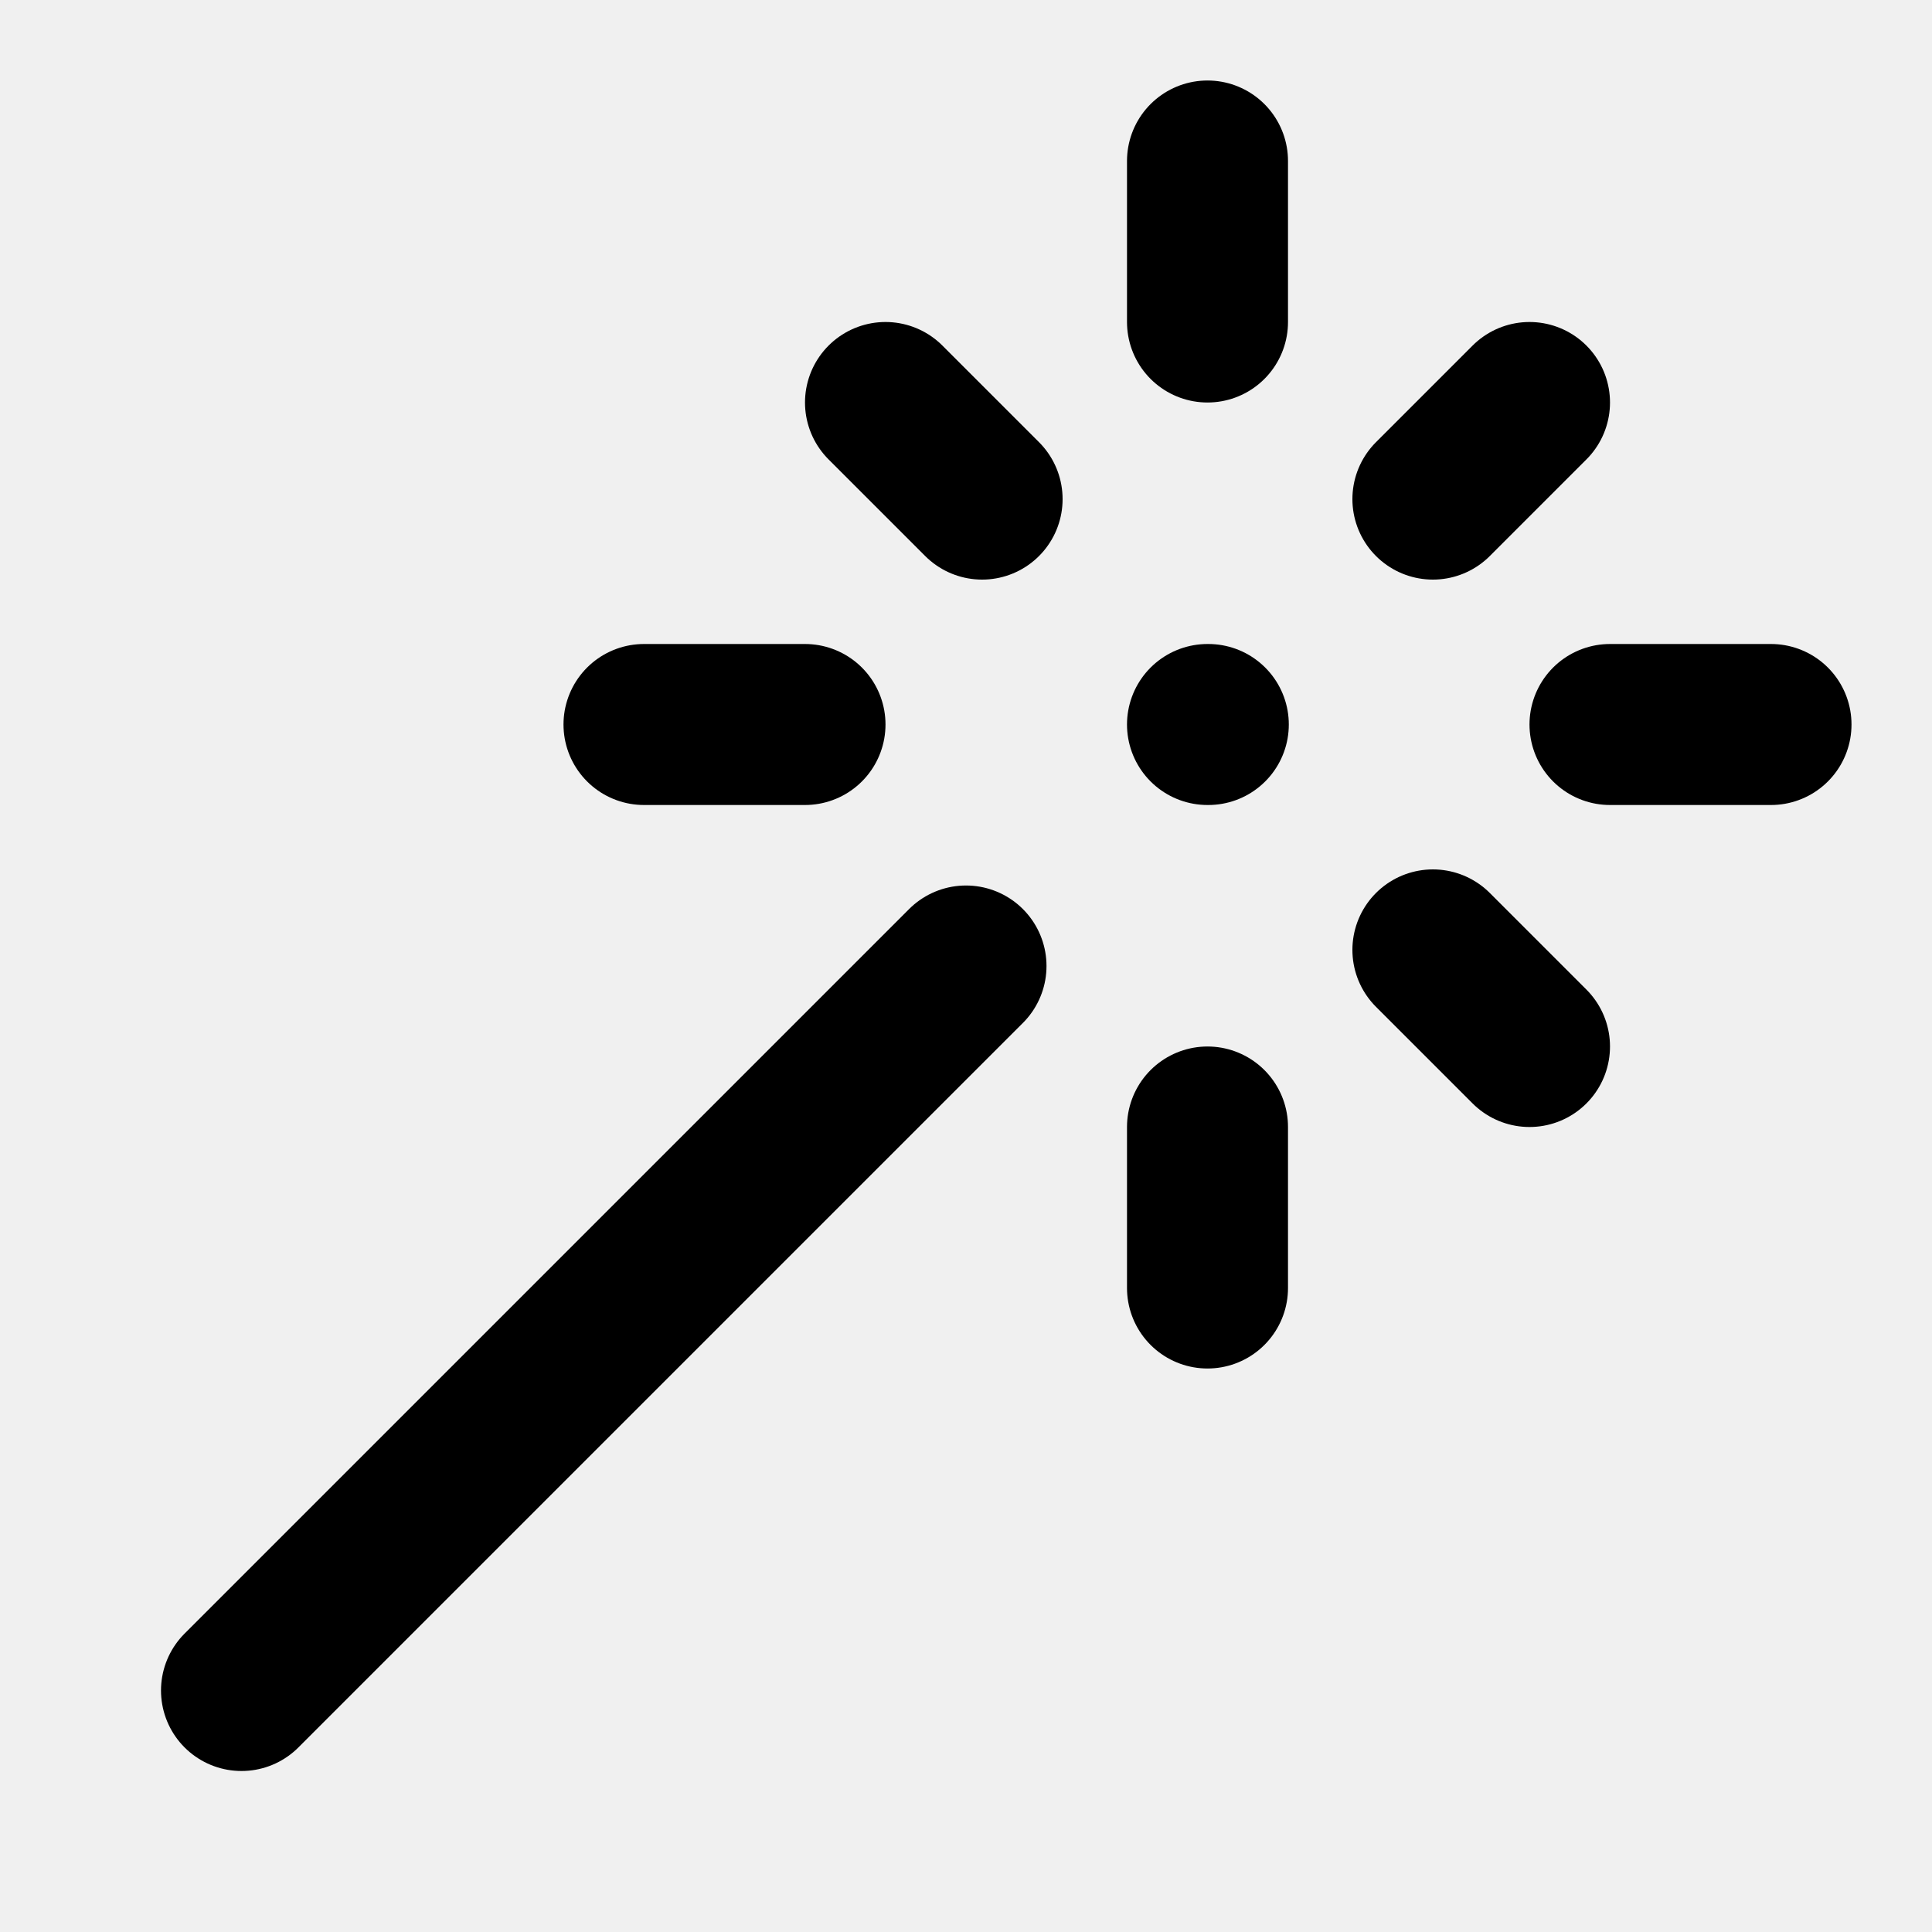
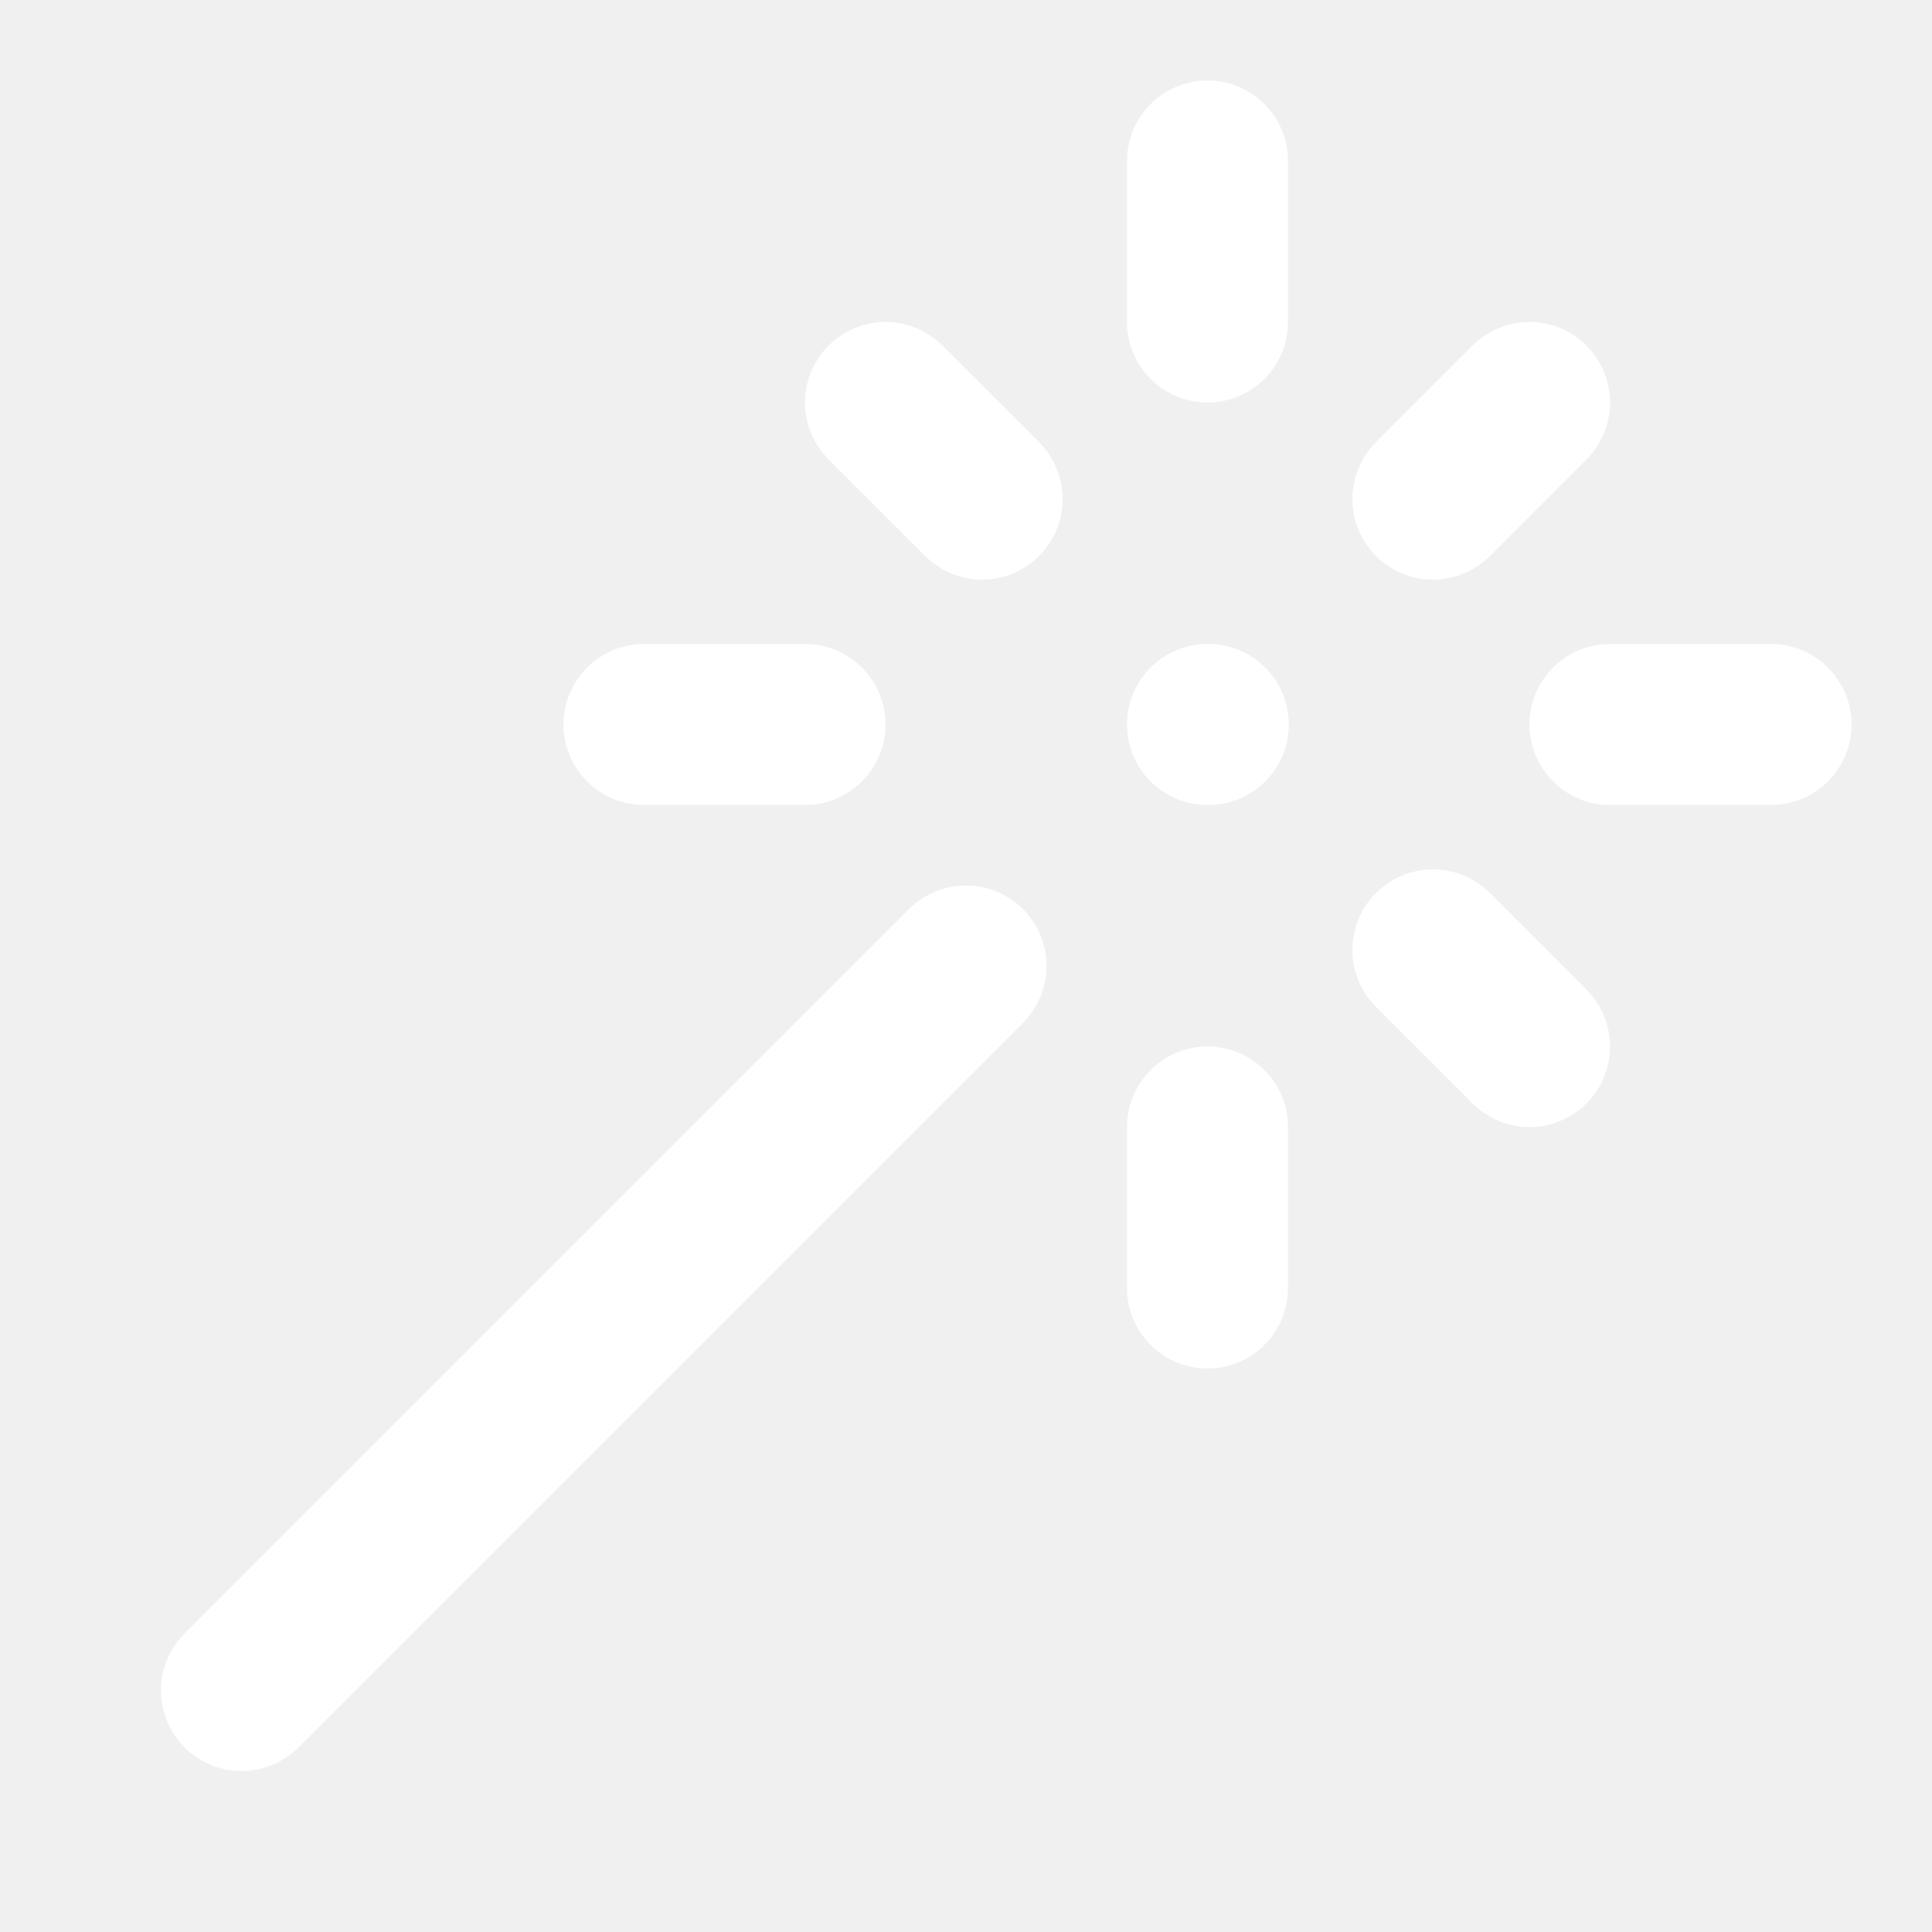
- <svg xmlns="http://www.w3.org/2000/svg" width="20" height="20" viewBox="0 0 24 24" fill="none" stroke="currentColor" stroke-width="2" stroke-linecap="round" stroke-linejoin="round">
+ <svg xmlns="http://www.w3.org/2000/svg" width="20" height="20" viewBox="0 0 24 24" fill="none" stroke="#ffffff" stroke-width="2" stroke-linecap="round" stroke-linejoin="round">
  <path d="M15 4V2" />
  <path d="M15 16v-2" />
  <path d="M8 9h2" />
  <path d="M20 9h2" />
  <path d="M17.8 11.8 19 13" />
  <path d="M15 9h.01" />
  <path d="M17.8 6.2 19 5" />
  <path d="m3 21 9-9" />
  <path d="M12.2 6.2 11 5" />
</svg>
